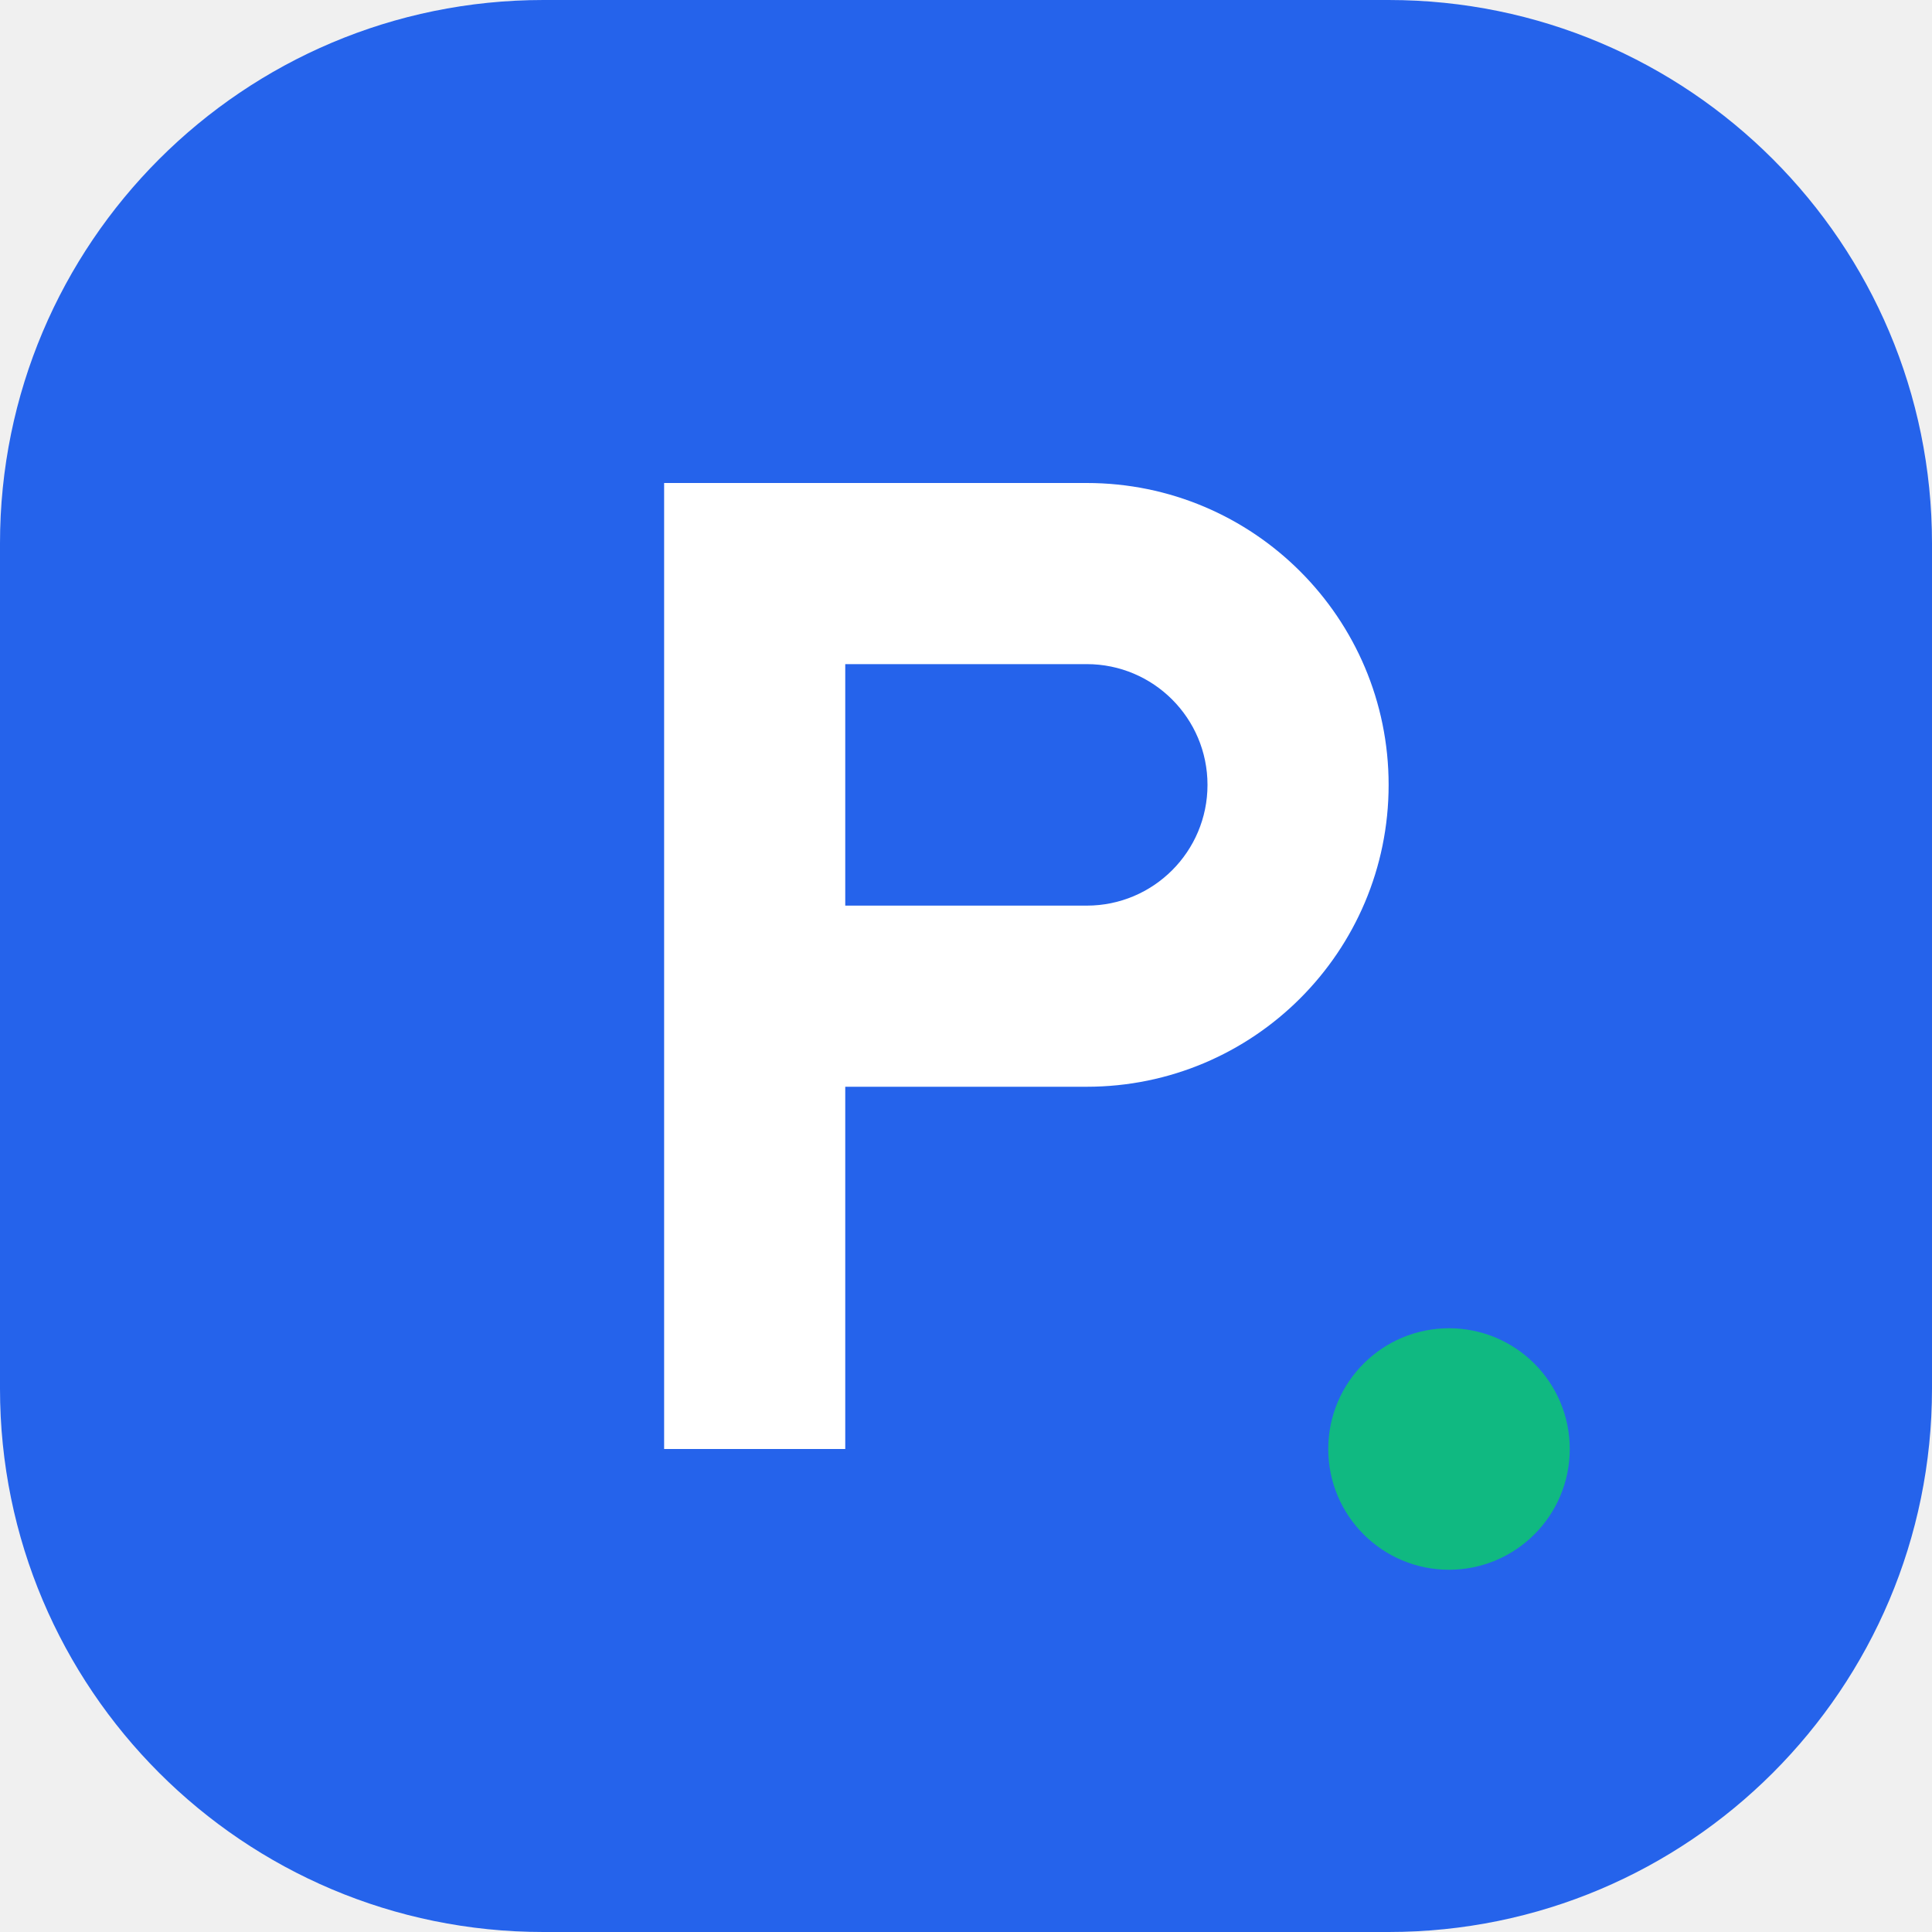
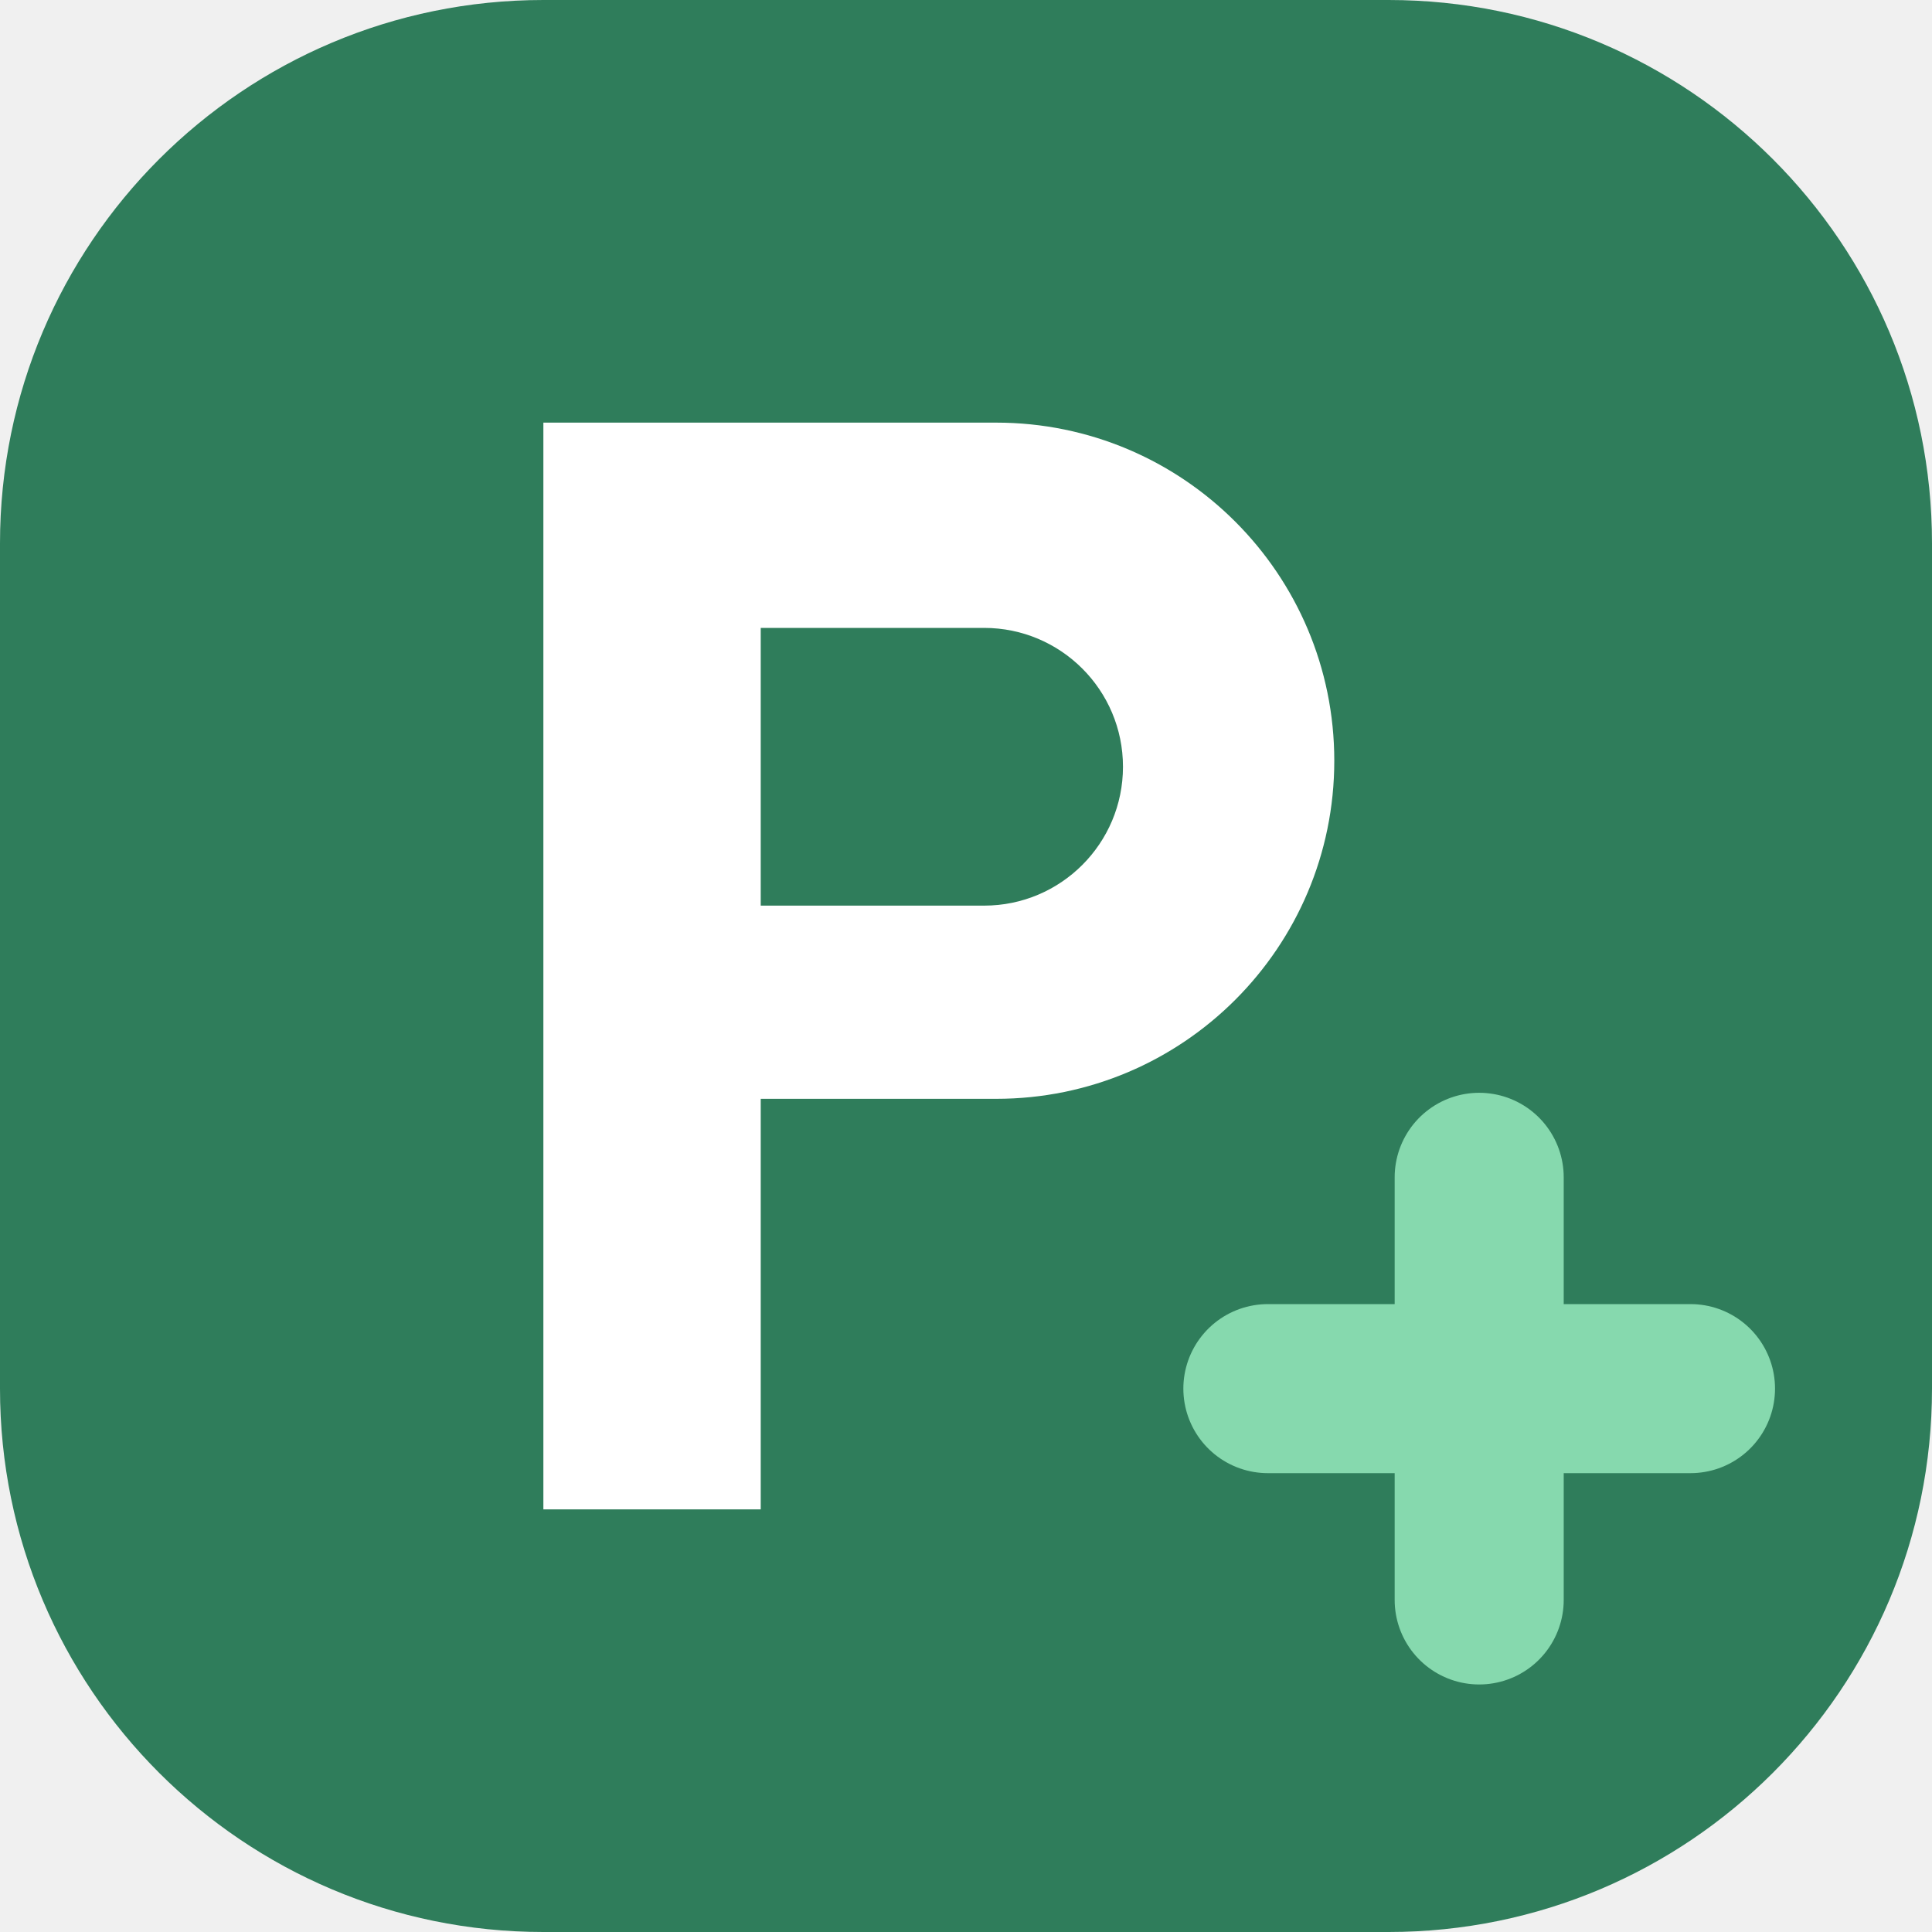
<svg xmlns="http://www.w3.org/2000/svg" viewBox="0 0 32 32">
-   <rect width="32" height="32" rx="9" fill="#2563EB" />
-   <path d="M11 24V8h7a5 5 0 0 1 0 10h-4v6zm3-9h4a2 2 0 0 0 0-4h-4z" fill="#fff" />
-   <circle cx="24" cy="24" r="2" fill="#10B981" />
+   <rect width="32" height="32" rx="9" fill="#2F7D5B" />
+   <path d="M9 25V7h7.5a5.6 5.6 0 0 1 0 11.2H12.6V25zm3.6-10h3.7a2.3 2.3 0 0 0 0-4.6h-3.7z" fill="#FFFFFF" />
+   <path d="M24.5 19.5v7M21 23h7" stroke="#86D9AE" stroke-width="2.8" stroke-linecap="round" />
</svg>
